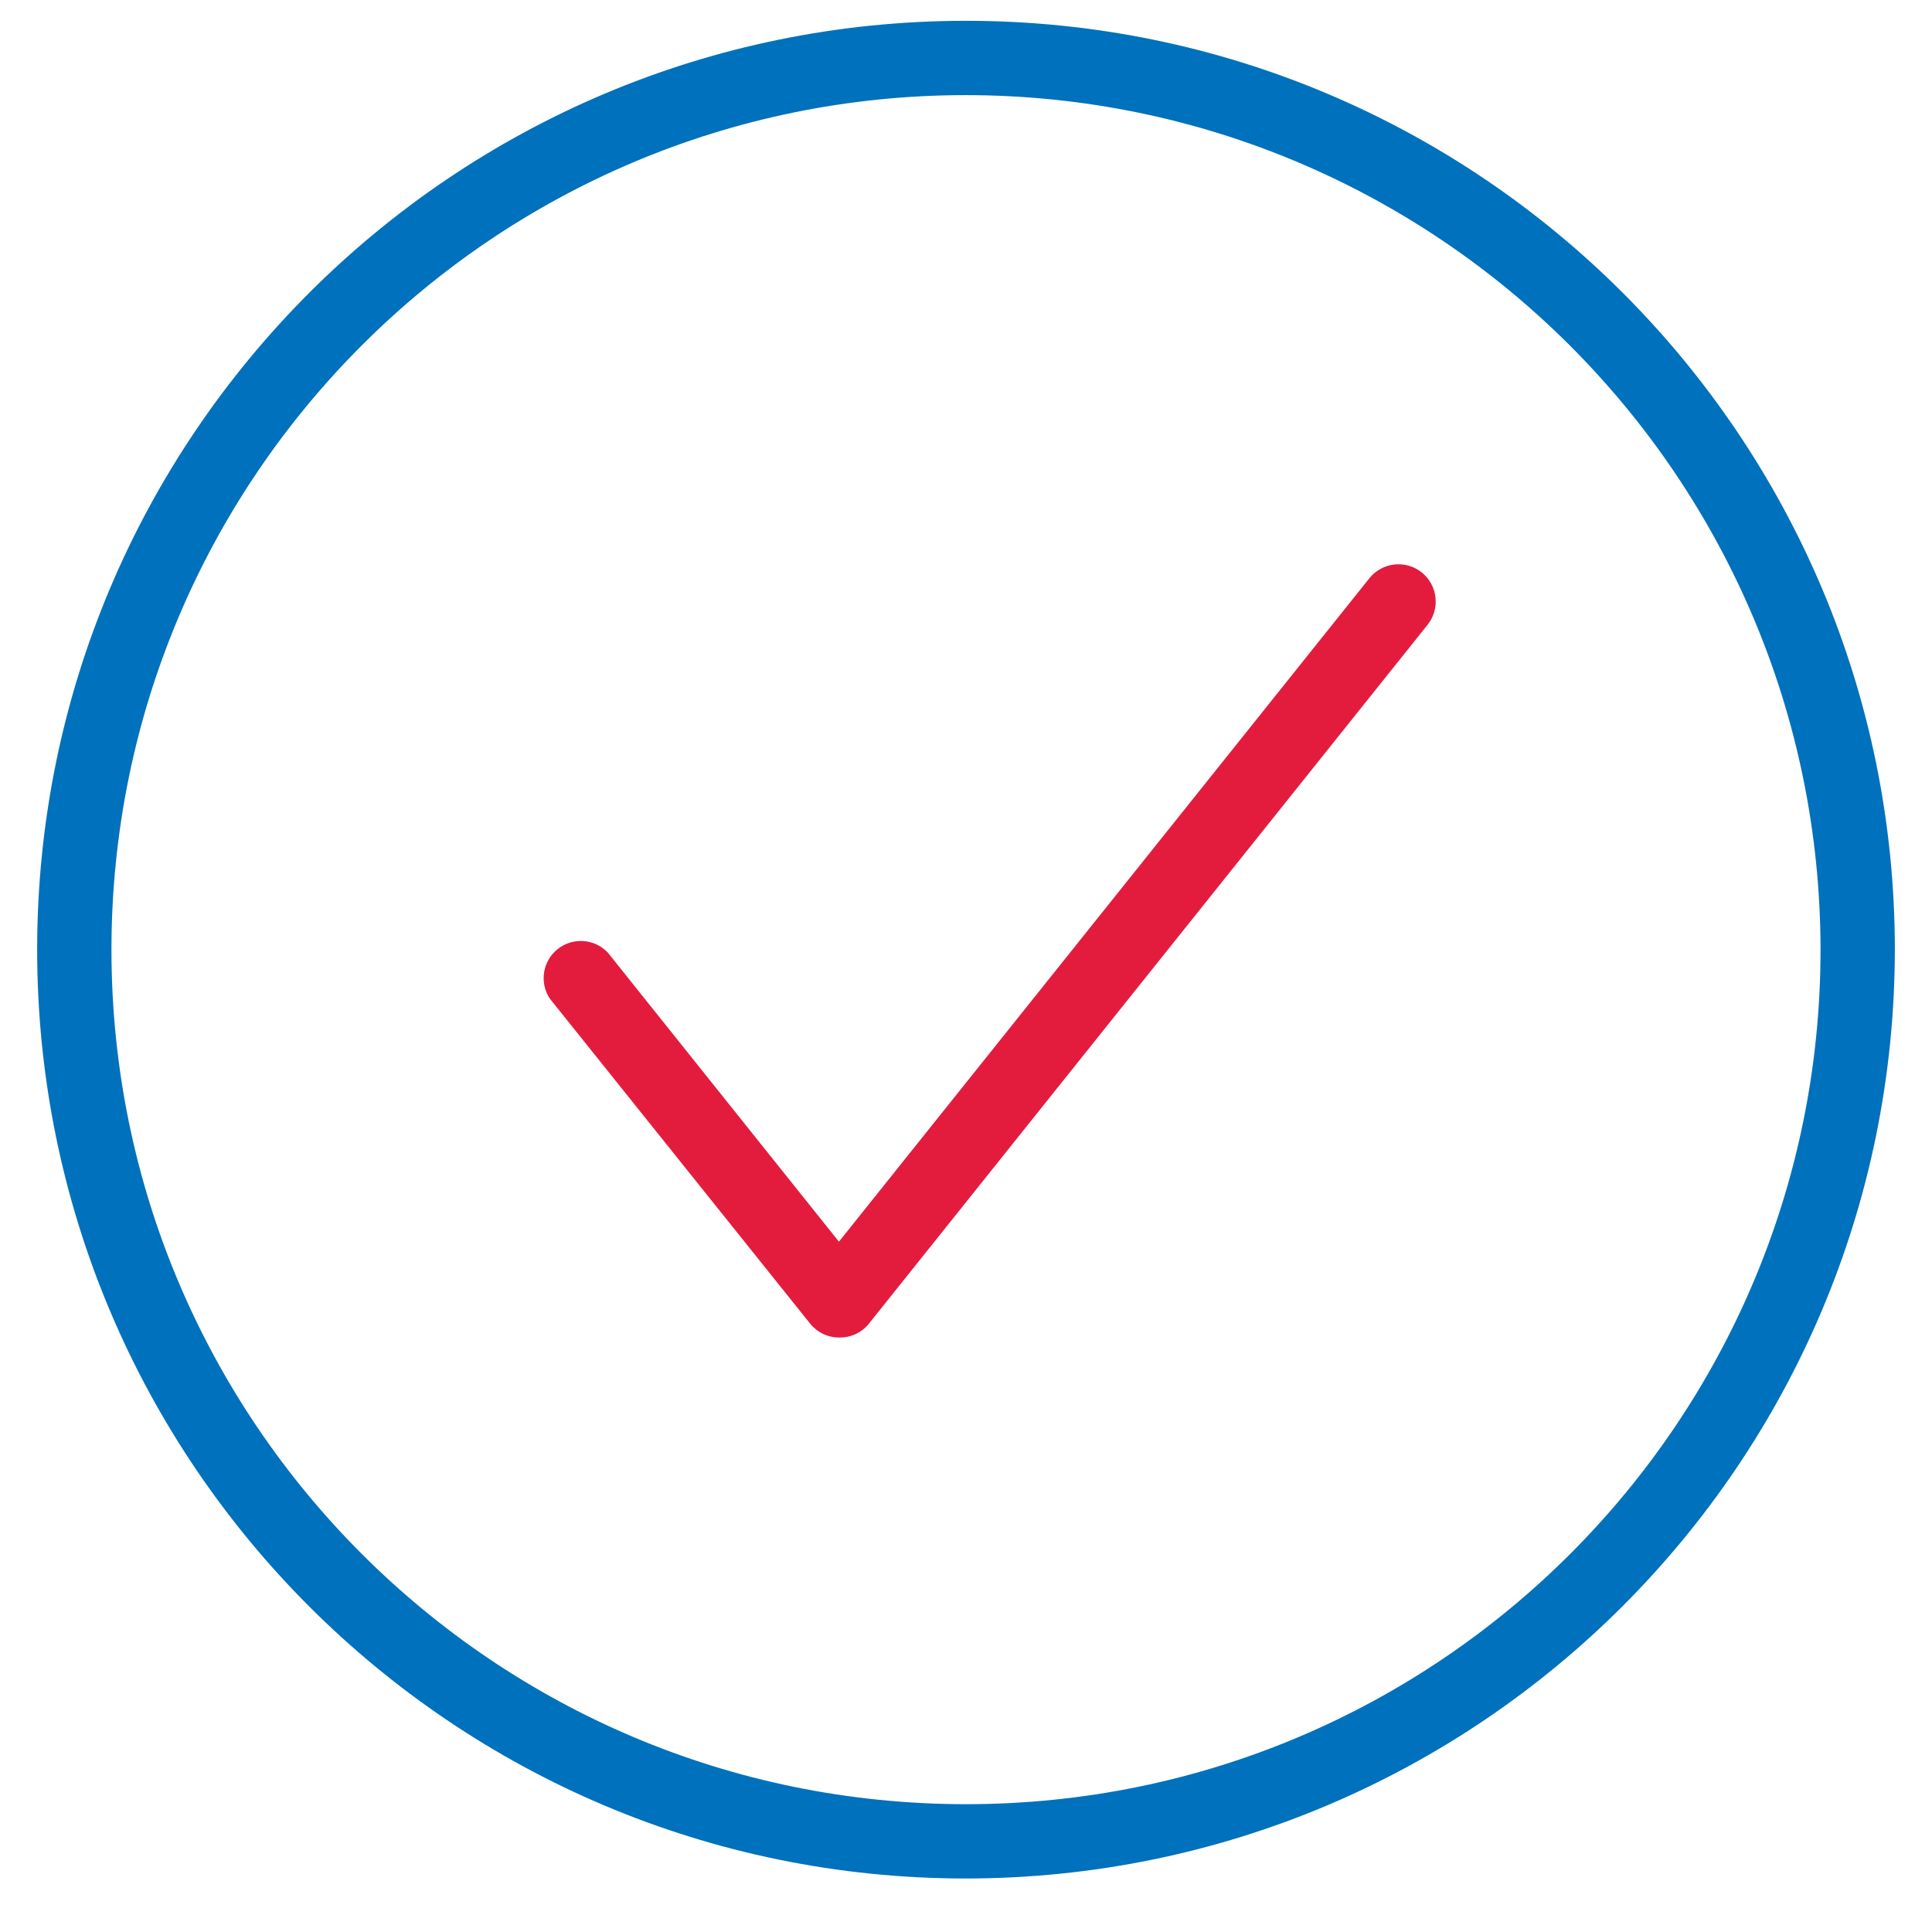
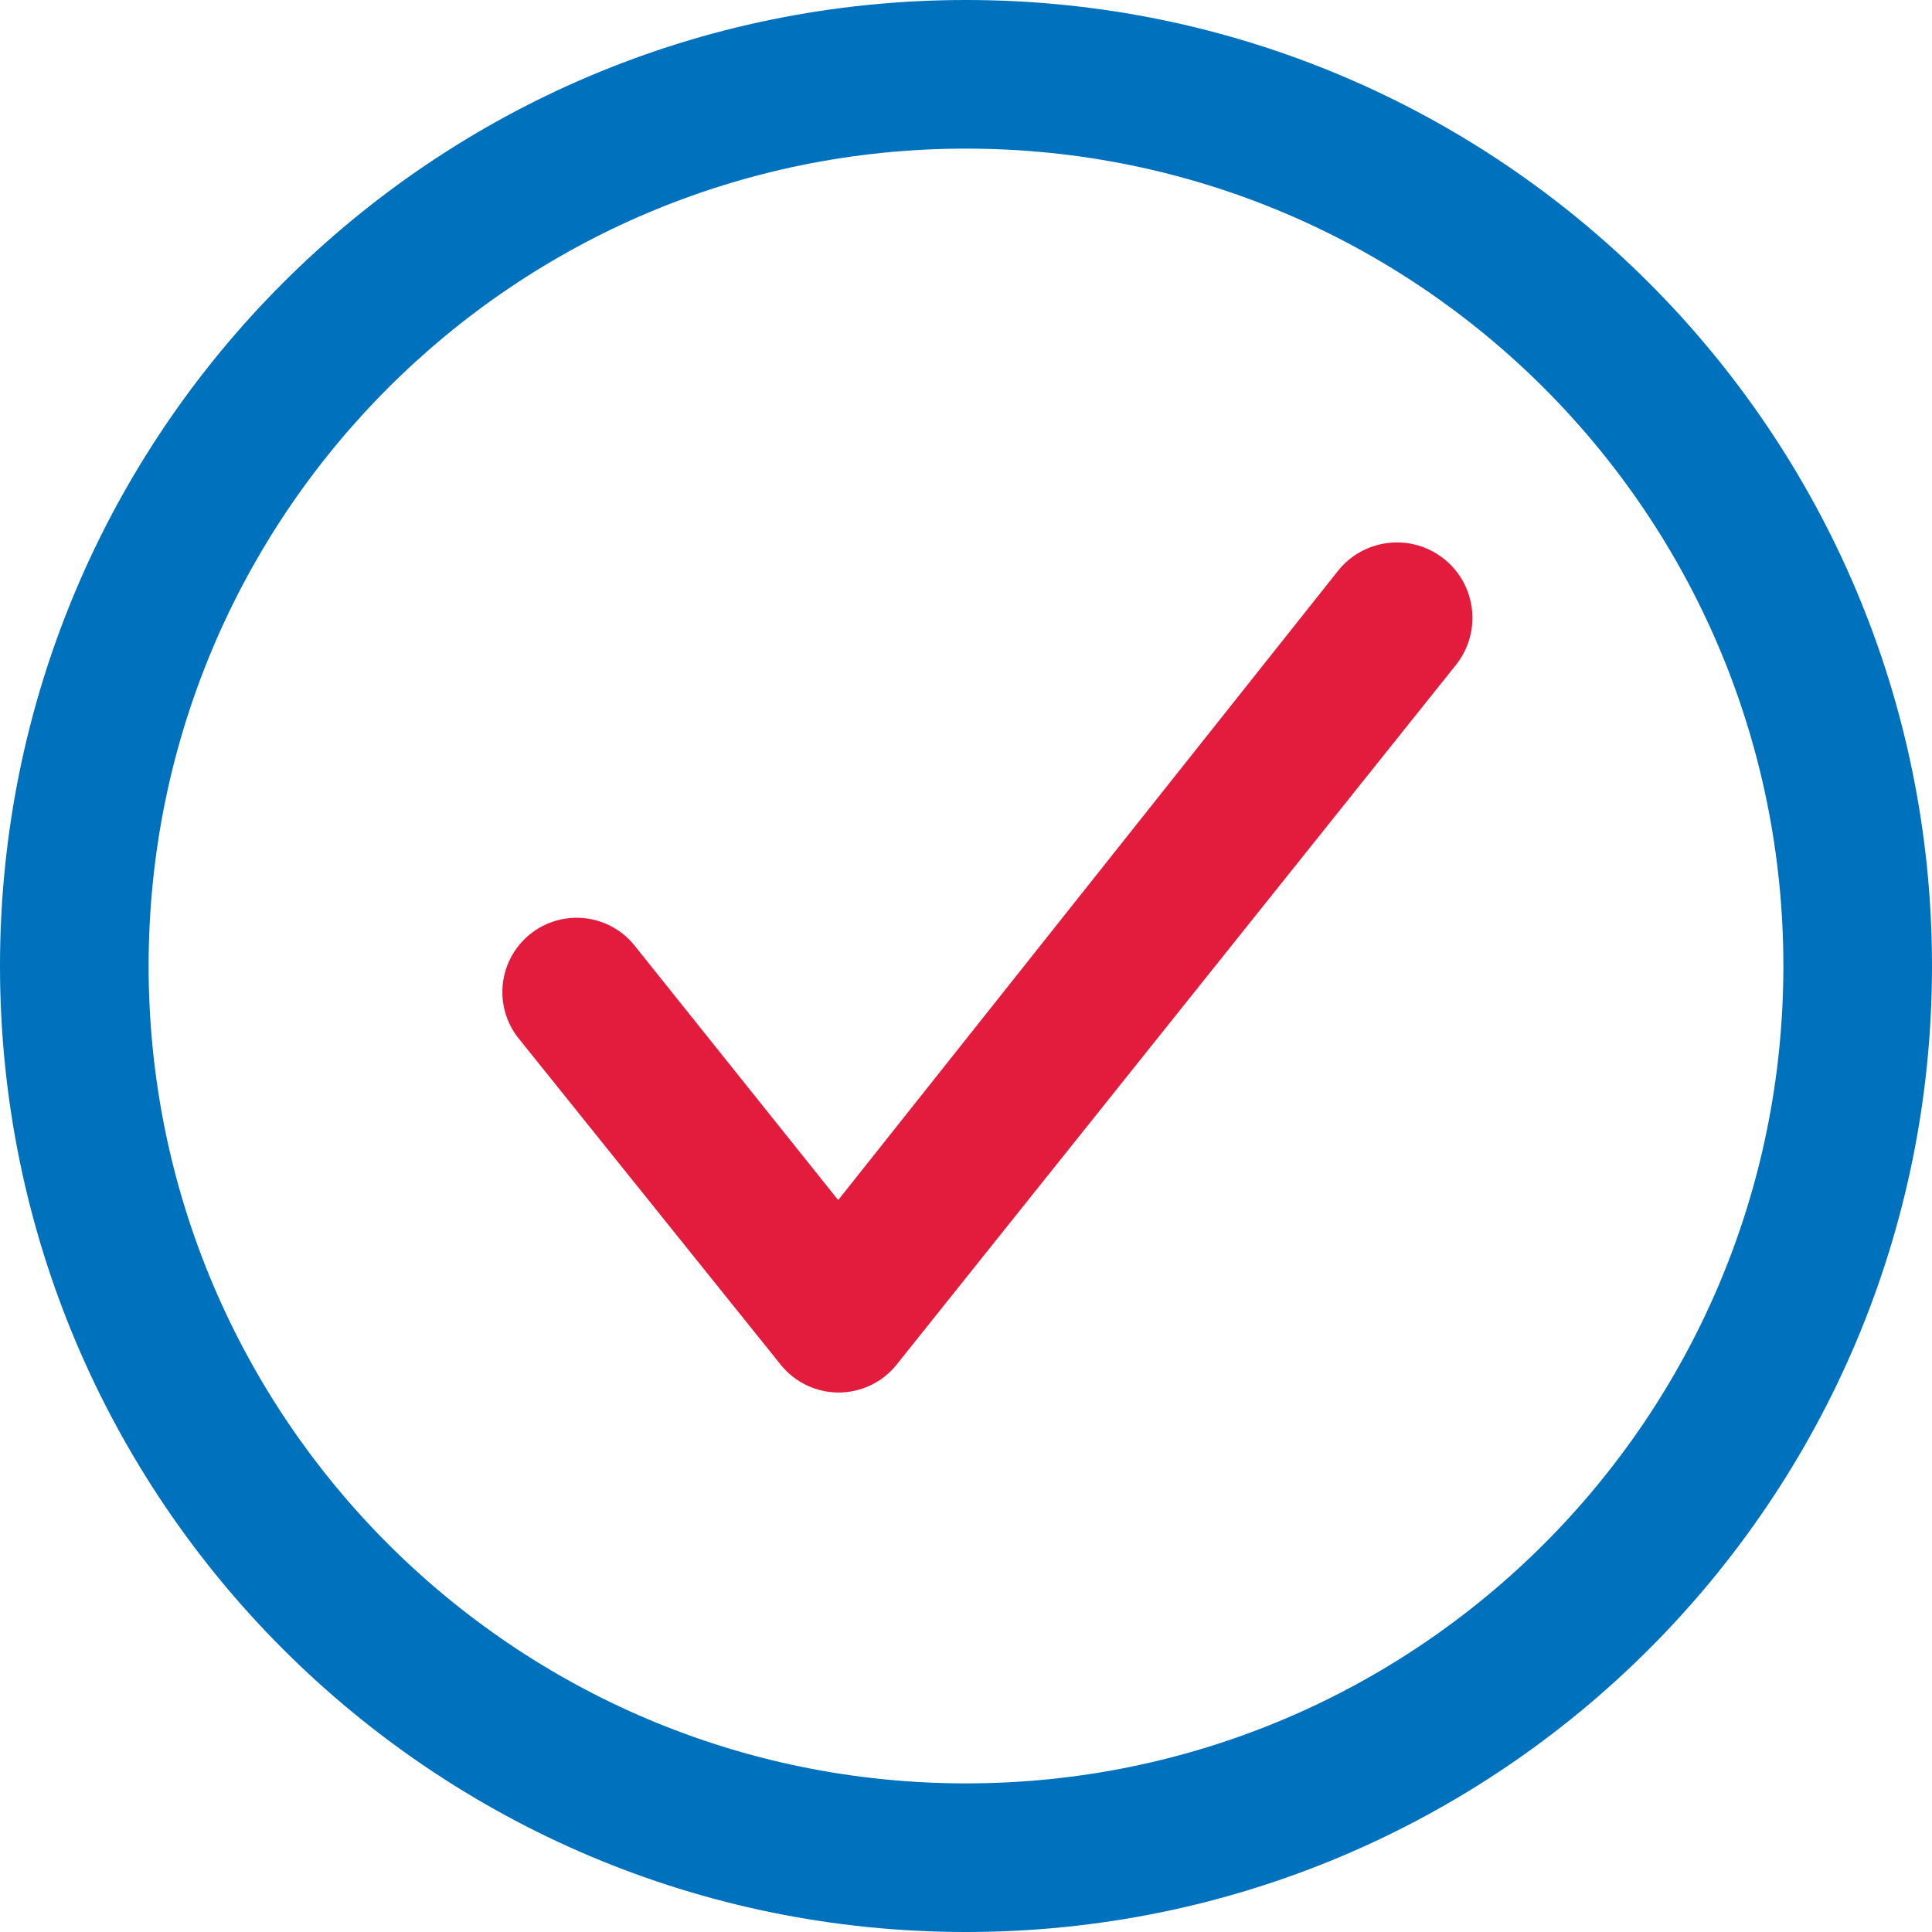
- <svg xmlns="http://www.w3.org/2000/svg" width="26px" height="26px" viewBox="0 0 26 26" version="1.1">
-   <defs />
-   <g id="Page-1" stroke="none" stroke-width="1" fill="none" fill-rule="evenodd">
-     <g id="login-graphics_Check-Mark">
-       <g id="Layer_1">
-         <path d="M13,25.28 C6.096,25.28 0.5,19.684 0.5,12.78 C0.5,5.876 6.096,0.28 13,0.28 C19.904,0.28 25.5,5.876 25.5,12.78 C25.494,19.681 19.901,25.274 13,25.28 L13,25.28 Z M13,1.28 C6.649,1.28 1.5,6.429 1.5,12.78 C1.5,19.131 6.649,24.28 13,24.28 C19.351,24.28 24.5,19.131 24.5,12.78 C24.494,6.431 19.349,1.286 13,1.28 L13,1.28 Z" id="Shape" fill="#0071BC" />
-         <path d="M11.29,18 C11.138,17.999 10.994,17.929 10.9,17.81 L7.4,13.44 C7.256,13.224 7.302,12.933 7.505,12.772 C7.709,12.61 8.002,12.631 8.18,12.82 L11.29,16.71 L18.43,7.78 C18.604,7.565 18.92,7.531 19.135,7.705 C19.35,7.879 19.384,8.195 19.21,8.41 L11.68,17.83 C11.582,17.942 11.439,18.004 11.29,18 L11.29,18 Z" id="Shape" fill="#E31C3D" />
-       </g>
-     </g>
-   </g>
+ <svg xmlns="http://www.w3.org/2000/svg" id="Layer_1" data-name="Layer 1" viewBox="0 0 26 26">
+   <defs>
+     <style>.cls-1{fill:#0071bc;}.cls-2{fill:#e31c3d;}</style>
+   </defs>
+   <path class="cls-1" d="M13,26A13,13,0,1,1,26,13,13,13,0,0,1,13,26ZM13,2A11,11,0,1,0,24,13,11,11,0,0,0,13,2Z" />
+   <path class="cls-2" d="M11.29,18.74a1,1,0,0,1-.78-.37L7,14a1,1,0,1,1,1.56-1.25l2.72,3.4L18,7.69A1,1,0,0,1,19.6,8.94l-7.53,9.42A1,1,0,0,1,11.29,18.74Z" />
</svg>
